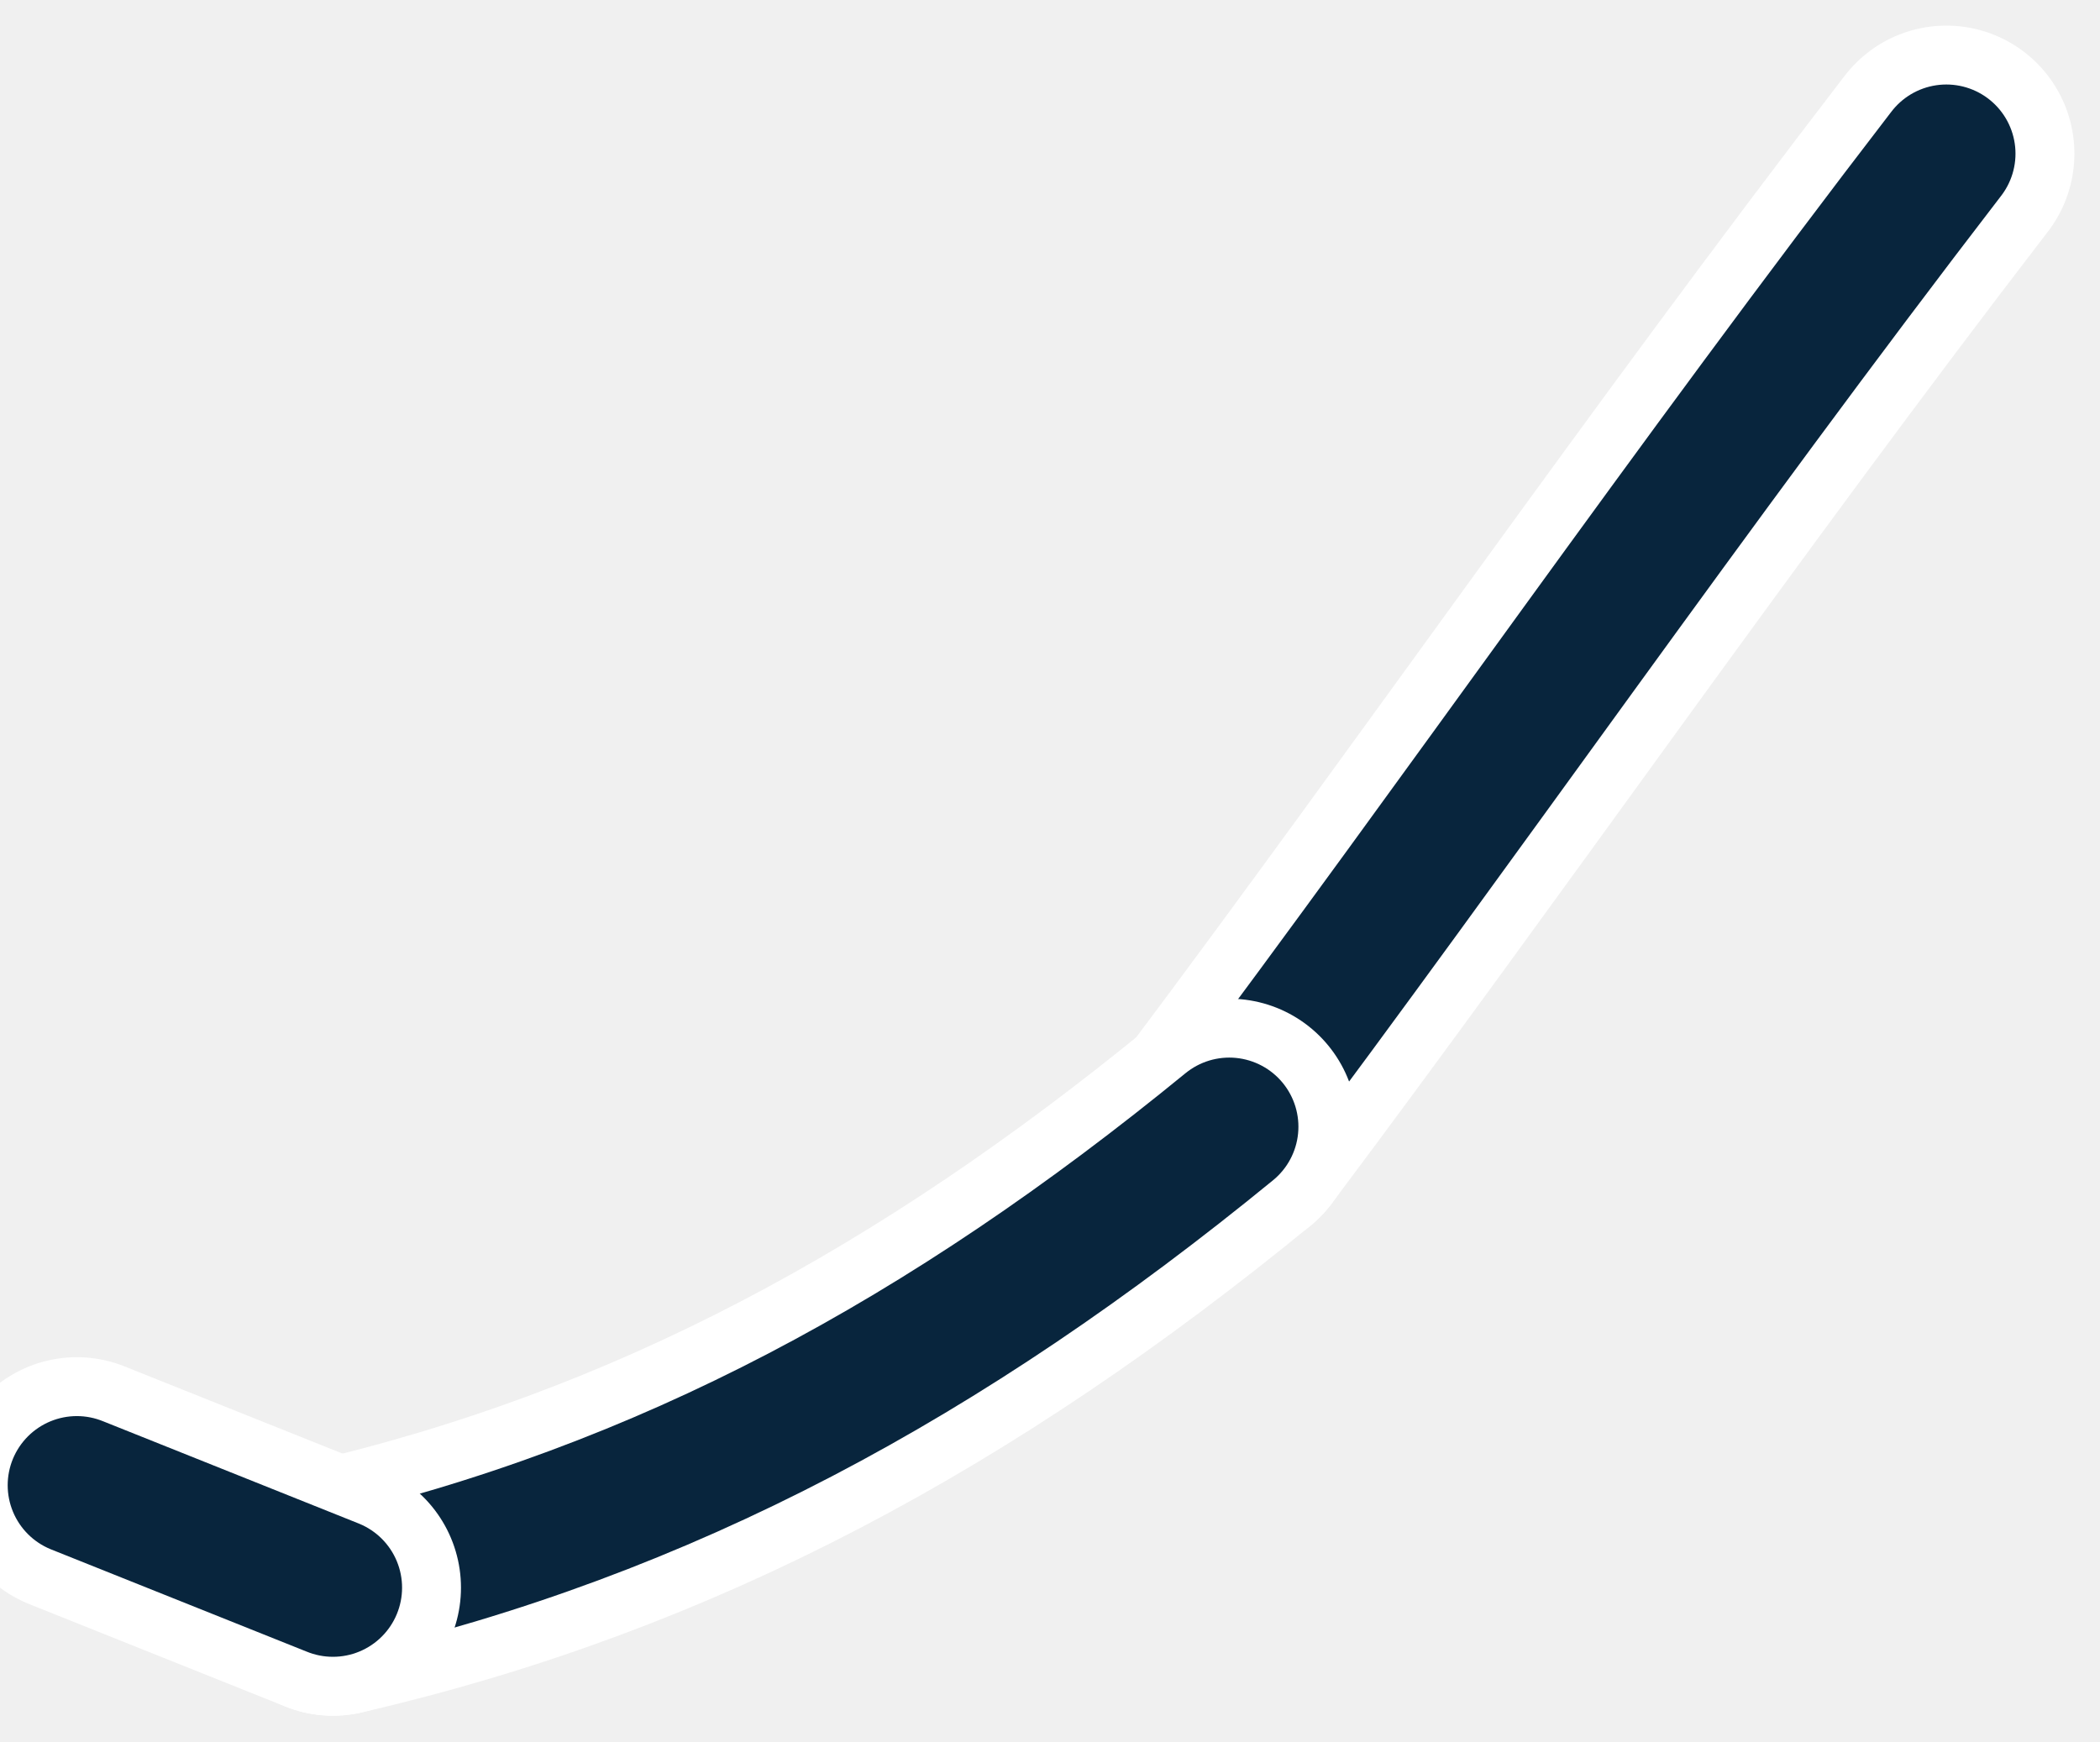
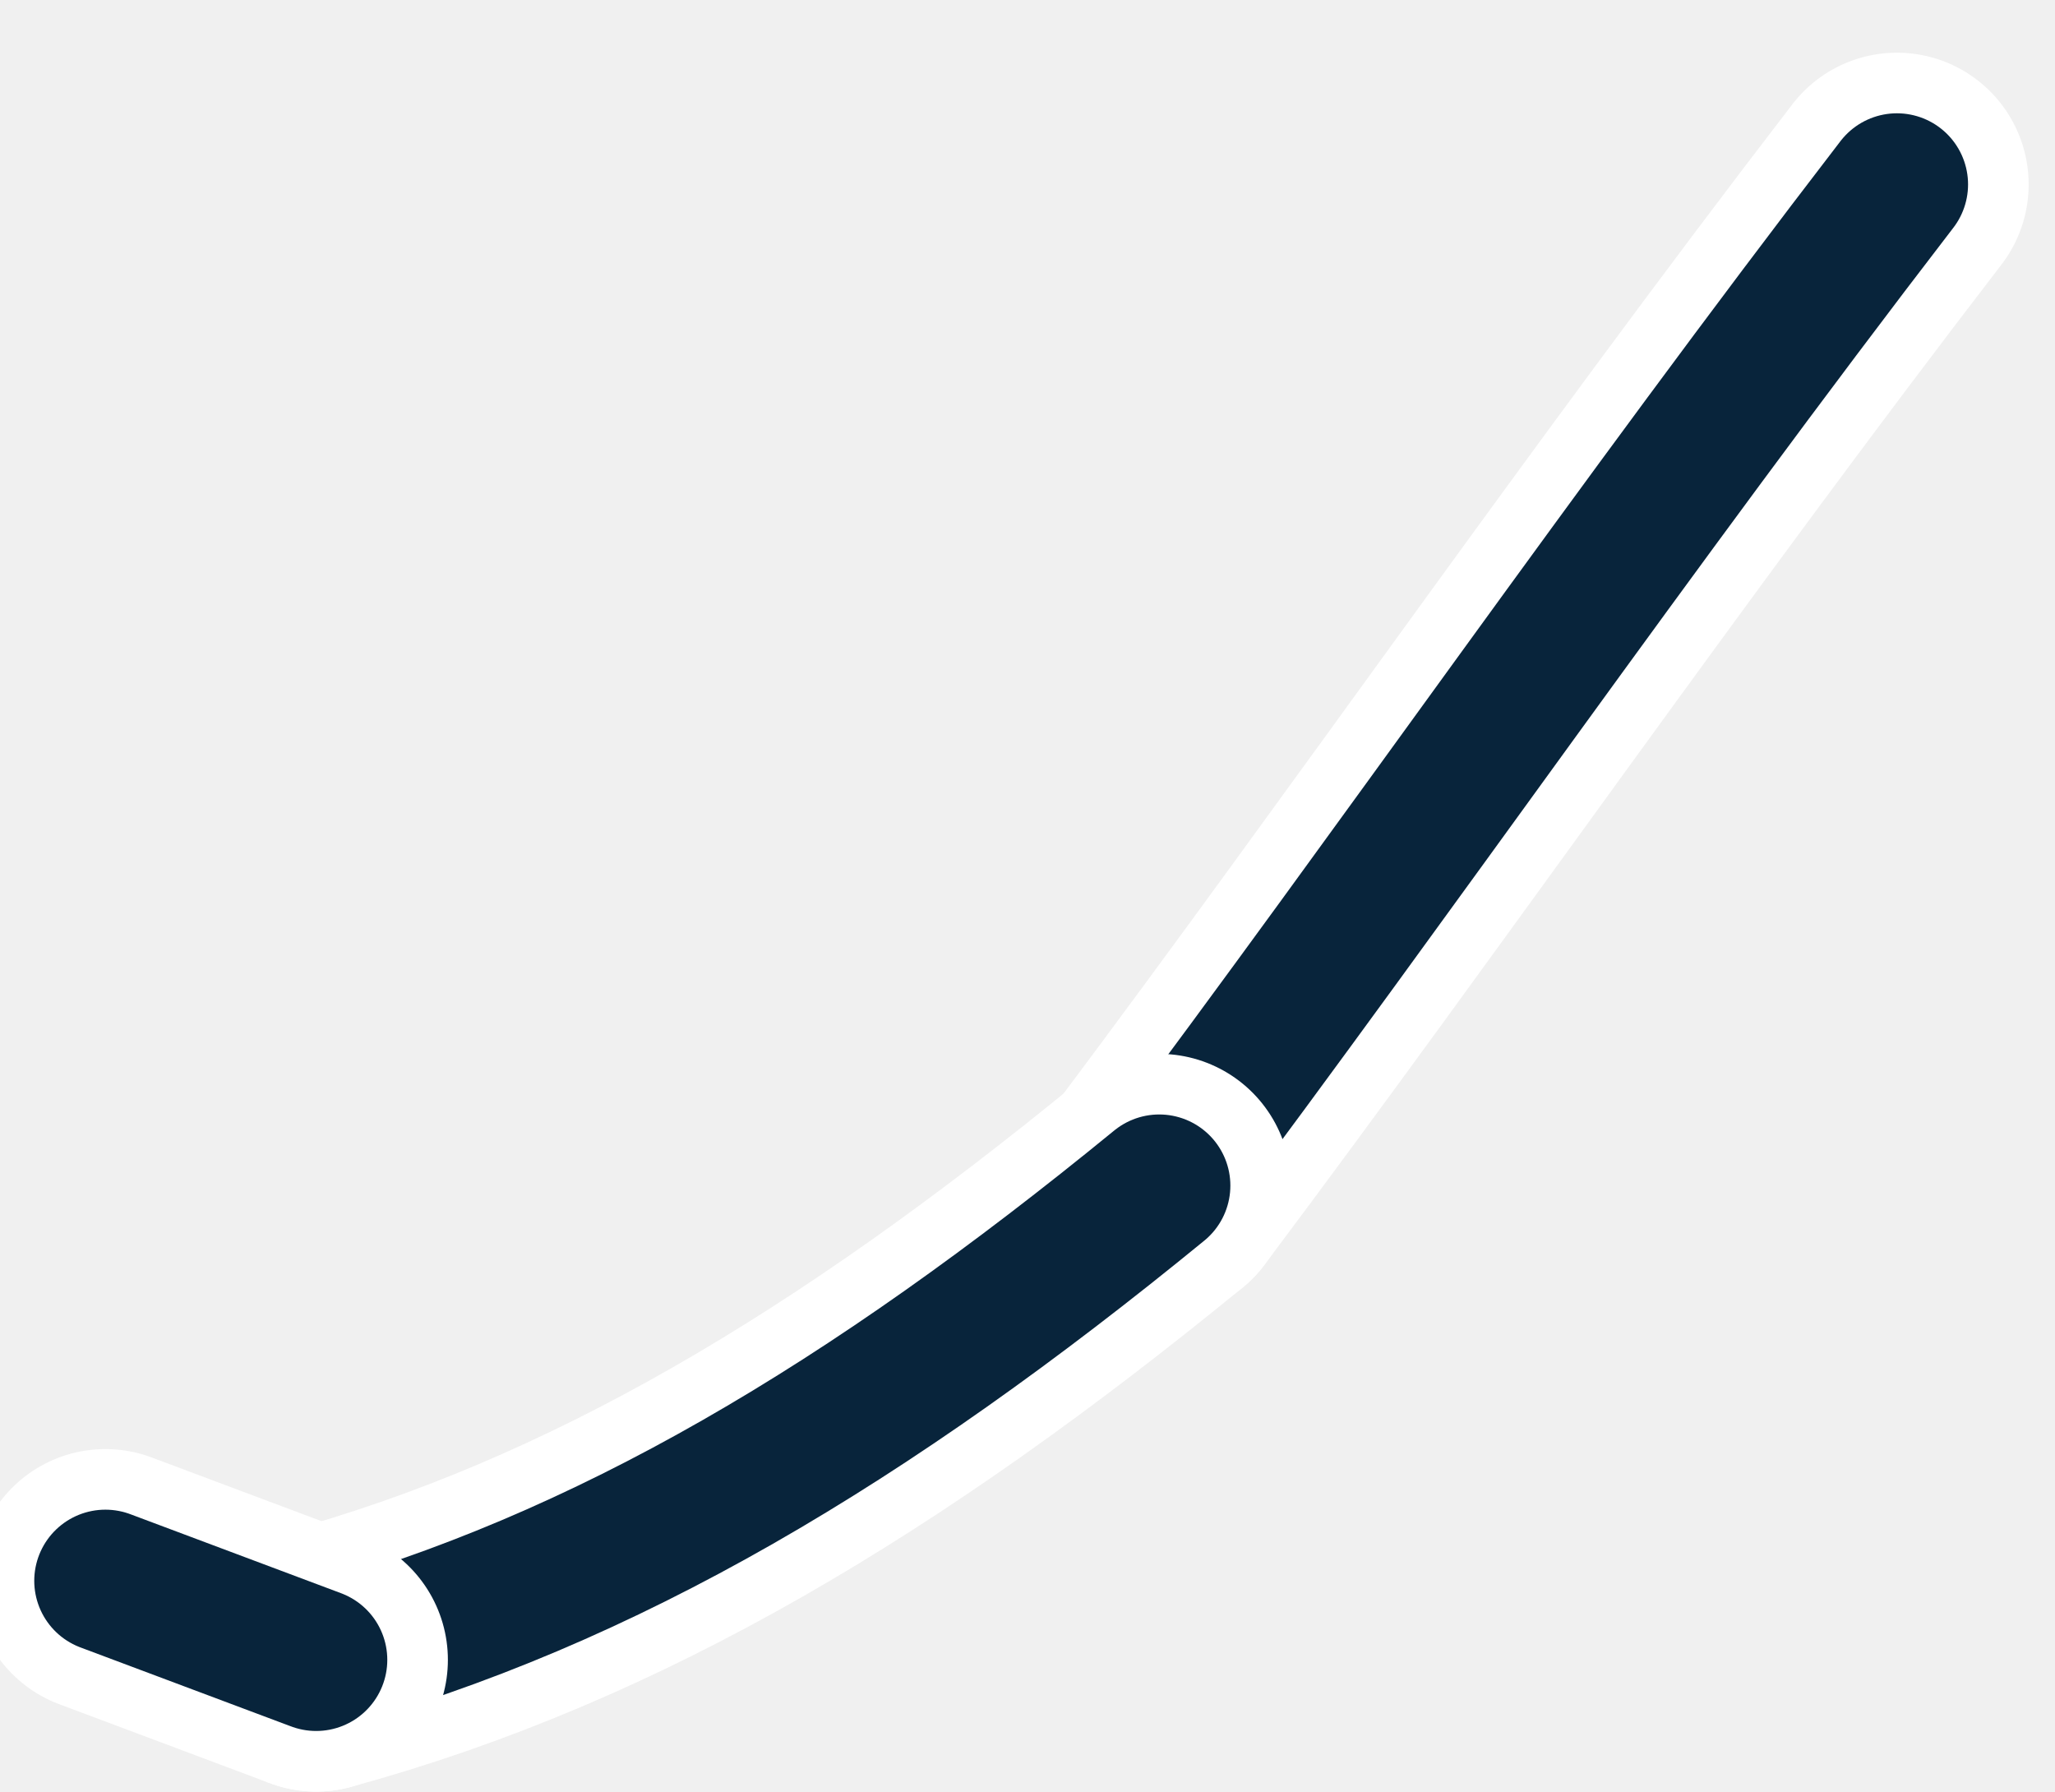
- <svg xmlns="http://www.w3.org/2000/svg" viewBox="-28 78 82 68" role="img" aria-labelledby="front-leg-title">
+ <svg xmlns="http://www.w3.org/2000/svg" viewBox="-24 76 78 68" role="img" aria-labelledby="front-leg-title">
  <style>
    .shell { fill: none; stroke: #ffffff; stroke-linecap: round; stroke-linejoin: round; stroke-width: 10; }
-     .core { fill: none; stroke: #08253d; stroke-linecap: round; stroke-linejoin: round; stroke-width: 5.4; }
+     .core { fill: none; stroke: #08243b; stroke-linecap: round; stroke-linejoin: round; stroke-width: 5.4; }
  </style>
-   <g id="front-leg-upper" style="transform-origin: 48px 84px" data-joint="48 84">
-     <path class="shell" d="M48 84 C38 97 29 110 20 122" />
-     <path class="core" d="M48 84 C38 97 29 110 20 122" />
+   <g id="front-leg-upper" style="transform-origin: 48px 83px" data-joint="48 83">
+     <path class="shell" d="M48 83 C38 96 29 109 20 121" />
+     <path class="core" d="M48 83 C38 96 29 109 20 121" />
  </g>
-   <g id="front-leg-lower" style="transform-origin: 20px 122px" data-joint="20 122">
-     <path class="shell" d="M20 122 C9 131 -2 137 -15 140" />
-     <path class="core" d="M20 122 C9 131 -2 137 -15 140" />
+   <g id="front-leg-lower" style="transform-origin: 20px 121px" data-joint="20 121">
+     <path class="shell" d="M20 121 C9 130 -1 136 -12 139" />
+     <path class="core" d="M20 121 C9 130 -1 136 -12 139" />
  </g>
-   <g id="front-leg-foot" style="transform-origin: -15px 140px" data-joint="-15 140">
-     <path class="shell" d="M-15 140 L-25 136" />
-     <path class="core" d="M-15 140 L-25 136" />
+   <g id="front-leg-foot" style="transform-origin: -12px 139px" data-joint="-12 139">
+     <path class="shell" d="M-12 139 L-20 136" />
+     <path class="core" d="M-12 139 L-20 136" />
  </g>
</svg>
